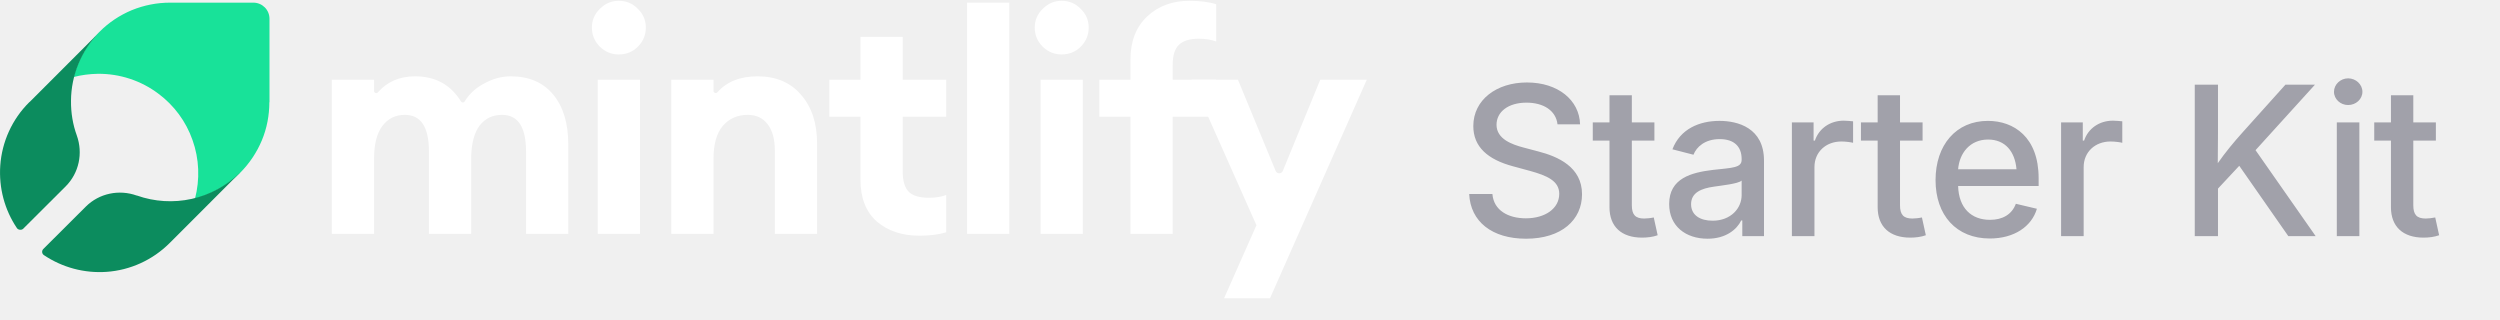
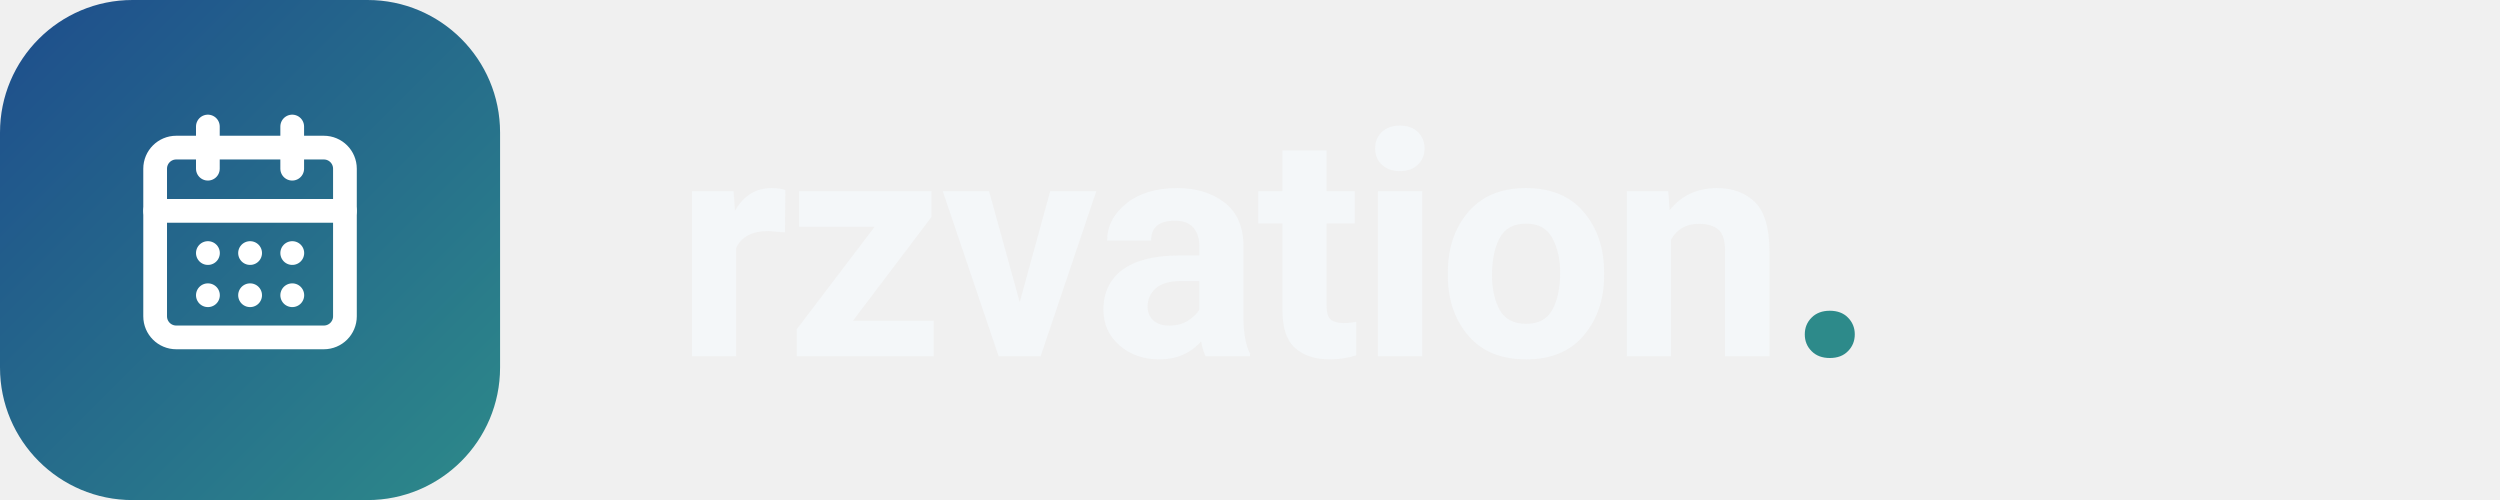
- <svg xmlns="http://www.w3.org/2000/svg" width="180" height="23" viewBox="0 0 180 23" fill="none">
-   <path d="M91.44 21.476H88.133L90.464 16.216L85.802 5.74H89.132L91.847 12.307C91.943 12.536 92.268 12.536 92.362 12.306L95.058 5.74H98.409L91.44 21.476Z" fill="white" />
-   <path d="M81.393 16.837V8.403H79.152V5.74H81.393V4.297C81.393 2.98 81.792 1.944 82.592 1.19C83.391 0.435 84.404 0.058 85.633 0.058C86.387 0.058 87.031 0.139 87.564 0.302V2.988C87.208 2.854 86.794 2.788 86.32 2.788C85.655 2.788 85.174 2.936 84.878 3.232C84.582 3.513 84.434 3.994 84.434 4.674V5.74H87.564V8.403H84.434V16.837H81.393Z" fill="white" />
-   <path d="M76.433 3.92C75.915 3.92 75.463 3.735 75.079 3.365C74.694 2.98 74.502 2.521 74.502 1.989C74.502 1.456 74.694 1.005 75.079 0.635C75.463 0.25 75.915 0.058 76.433 0.058C76.98 0.058 77.438 0.25 77.809 0.635C78.193 1.005 78.386 1.456 78.386 1.989C78.386 2.521 78.193 2.98 77.809 3.365C77.438 3.735 76.98 3.92 76.433 3.92ZM74.924 16.837V5.74H77.964V16.837H74.924Z" fill="white" />
-   <path d="M69.628 16.837V0.191H72.669V16.837H69.628Z" fill="white" />
-   <path d="M66.194 16.97C64.951 16.97 63.93 16.63 63.131 15.949C62.347 15.254 61.955 14.255 61.955 12.953V8.403H59.713V5.74H61.955V2.655H64.995V5.74H68.125V8.403H64.995V12.354C64.995 13.034 65.143 13.523 65.439 13.819C65.735 14.1 66.216 14.24 66.882 14.24C67.355 14.24 67.769 14.174 68.125 14.04V16.726C67.592 16.889 66.948 16.97 66.194 16.97Z" fill="white" />
-   <path d="M48.332 16.837V5.74H51.373V6.551C51.373 6.688 51.559 6.748 51.65 6.646C52.328 5.879 53.293 5.495 54.546 5.495C55.878 5.495 56.921 5.939 57.676 6.827C58.445 7.7 58.83 8.869 58.83 10.334V16.837H55.789V10.844C55.789 10.03 55.619 9.402 55.279 8.958C54.939 8.499 54.458 8.27 53.836 8.27C53.096 8.27 52.497 8.536 52.038 9.069C51.594 9.601 51.373 10.386 51.373 11.421V16.837H48.332Z" fill="white" />
-   <path d="M44.547 3.92C44.029 3.92 43.578 3.735 43.193 3.365C42.809 2.98 42.616 2.521 42.616 1.989C42.616 1.456 42.809 1.005 43.193 0.635C43.578 0.25 44.029 0.058 44.547 0.058C45.095 0.058 45.553 0.25 45.923 0.635C46.308 1.005 46.5 1.456 46.5 1.989C46.5 2.521 46.308 2.98 45.923 3.365C45.553 3.735 45.095 3.92 44.547 3.92ZM43.038 16.837V5.74H46.079V16.837H43.038Z" fill="white" />
-   <path d="M37.875 16.837V10.911C37.875 9.15 37.298 8.27 36.144 8.27C35.478 8.27 34.945 8.521 34.546 9.024C34.161 9.527 33.954 10.275 33.924 11.266V16.837H30.884V10.911C30.884 9.15 30.306 8.27 29.152 8.27C28.472 8.27 27.932 8.536 27.532 9.069C27.133 9.601 26.933 10.386 26.933 11.421V16.837H23.892V5.74H26.933V6.559C26.933 6.695 27.116 6.755 27.206 6.652C27.878 5.881 28.771 5.495 29.885 5.495C31.349 5.495 32.452 6.1 33.193 7.309C33.252 7.404 33.395 7.403 33.454 7.307C33.774 6.78 34.219 6.361 34.79 6.05C35.441 5.68 36.099 5.495 36.765 5.495C38.082 5.495 39.103 5.932 39.828 6.805C40.553 7.678 40.916 8.876 40.916 10.4V16.837H37.875Z" fill="white" />
-   <path d="M19.403 7.362V1.35C19.403 0.705 18.879 0.191 18.244 0.191H12.235C11.291 0.191 10.357 0.378 9.487 0.733C8.618 1.098 7.824 1.621 7.16 2.295L7.114 2.341C6.235 3.23 5.609 4.333 5.291 5.548C5.861 5.399 6.45 5.324 7.039 5.314C8.609 5.296 10.151 5.801 11.403 6.745C12.534 7.586 13.394 8.746 13.861 10.083C14.347 11.438 14.403 12.916 14.039 14.309C15.244 13.991 16.356 13.364 17.244 12.486L17.291 12.439C17.954 11.775 18.487 10.98 18.851 10.111C19.216 9.241 19.393 8.306 19.393 7.362H19.403Z" fill="#18E299" />
-   <path d="M5.112 7.26C5.121 5.416 5.857 3.646 7.151 2.324L2.151 7.326C2.133 7.344 2.114 7.354 2.095 7.372C0.876 8.583 0.14 10.204 0.019 11.918C-0.092 13.52 0.327 15.103 1.22 16.426C1.306 16.552 1.537 16.593 1.667 16.472L4.73 13.417C5.689 12.458 5.987 11.033 5.531 9.757C5.242 8.965 5.103 8.117 5.112 7.26Z" fill="#0C8C5E" />
-   <path d="M17.262 12.44C16.303 13.38 15.102 14.032 13.799 14.321C12.486 14.61 11.127 14.526 9.861 14.079C9.861 14.079 9.851 14.079 9.842 14.079C8.567 13.622 7.142 13.921 6.183 14.871L3.12 17.926C2.99 18.056 3.009 18.27 3.167 18.373C4.489 19.258 6.072 19.686 7.673 19.574C9.386 19.453 10.997 18.717 12.216 17.497L12.263 17.451L17.262 12.449V12.44Z" fill="#0C8C5E" />
-   <text x="105" y="17" font-family="Inter, ui-sans-serif, system-ui, -apple-system, sans-serif" font-size="15" font-weight="500" fill="#A1A1AA" letter-spacing="-0.01em">Starter Kit</text>
+ <svg xmlns="http://www.w3.org/2000/svg" width="200" height="40" viewBox="0 0 200 40" fill="none">
+   <defs>
+     <linearGradient id="rzv-bg-dark" x1="0" y1="0" x2="166" y2="166" gradientUnits="userSpaceOnUse">
+       <stop offset="0%" stop-color="#1e4d8c" />
+       <stop offset="100%" stop-color="#2d8a8a" />
+     </linearGradient>
+   </defs>
+   <g transform="scale(0.241)">
+     <rect width="166" height="166" rx="44" fill="url(#rzv-bg-dark)" />
+     <g transform="translate(41 35) scale(3.5)" fill="none" stroke="#ffffff" stroke-width="2.25" stroke-linecap="round" stroke-linejoin="round">
+       <rect x="3" y="4" width="18" height="18" rx="2" ry="2" />
+       <line x1="16" y1="2" x2="16" y2="6" />
+       <line x1="8" y1="2" x2="8" y2="6" />
+       <line x1="3" y1="10" x2="21" y2="10" />
+       <path d="M8 14h.01M12 14h.01M16 14h.01M8 18h.01M12 18h.01M16 18h.01" />
+     </g>
+   </g>
+   <text x="54" y="28.5" font-family="'Instrument Sans', 'Segoe UI', Roboto, Helvetica, Arial, sans-serif" font-size="25" font-weight="600" letter-spacing="-0.3" fill="#f4f7f9">rzvation<tspan fill="#2d8a8a">.</tspan>
+   </text>
</svg>
